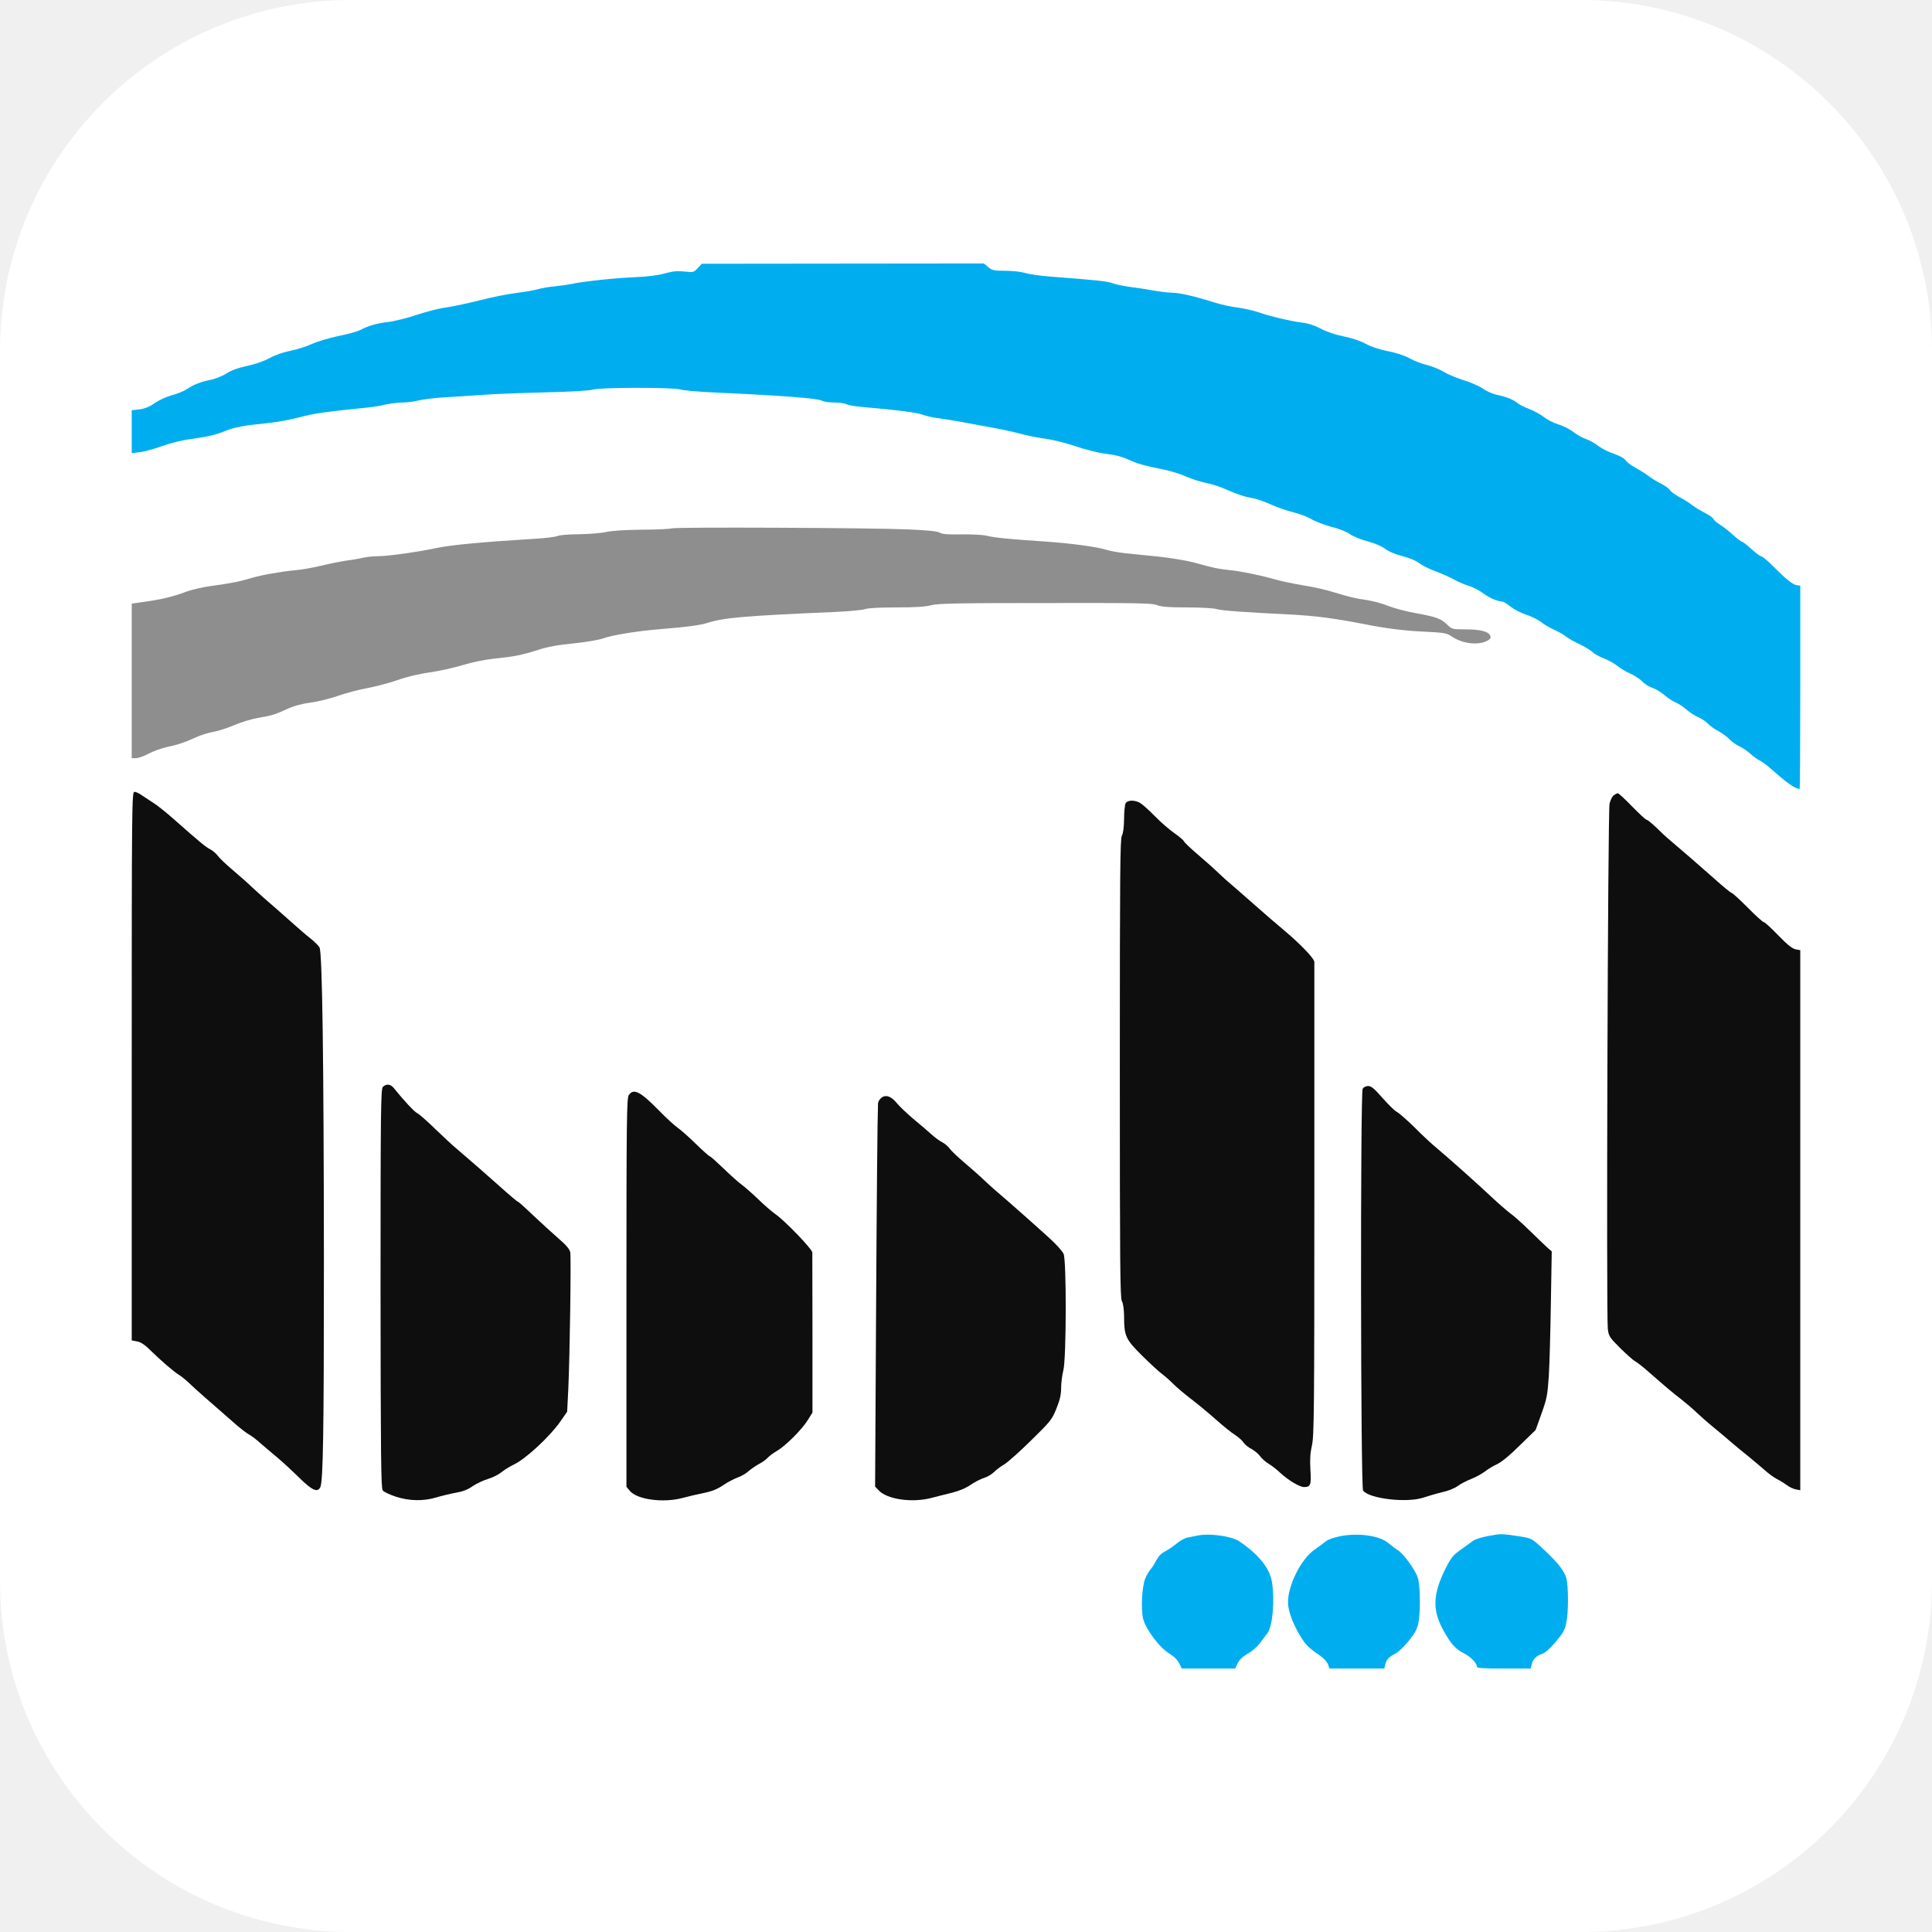
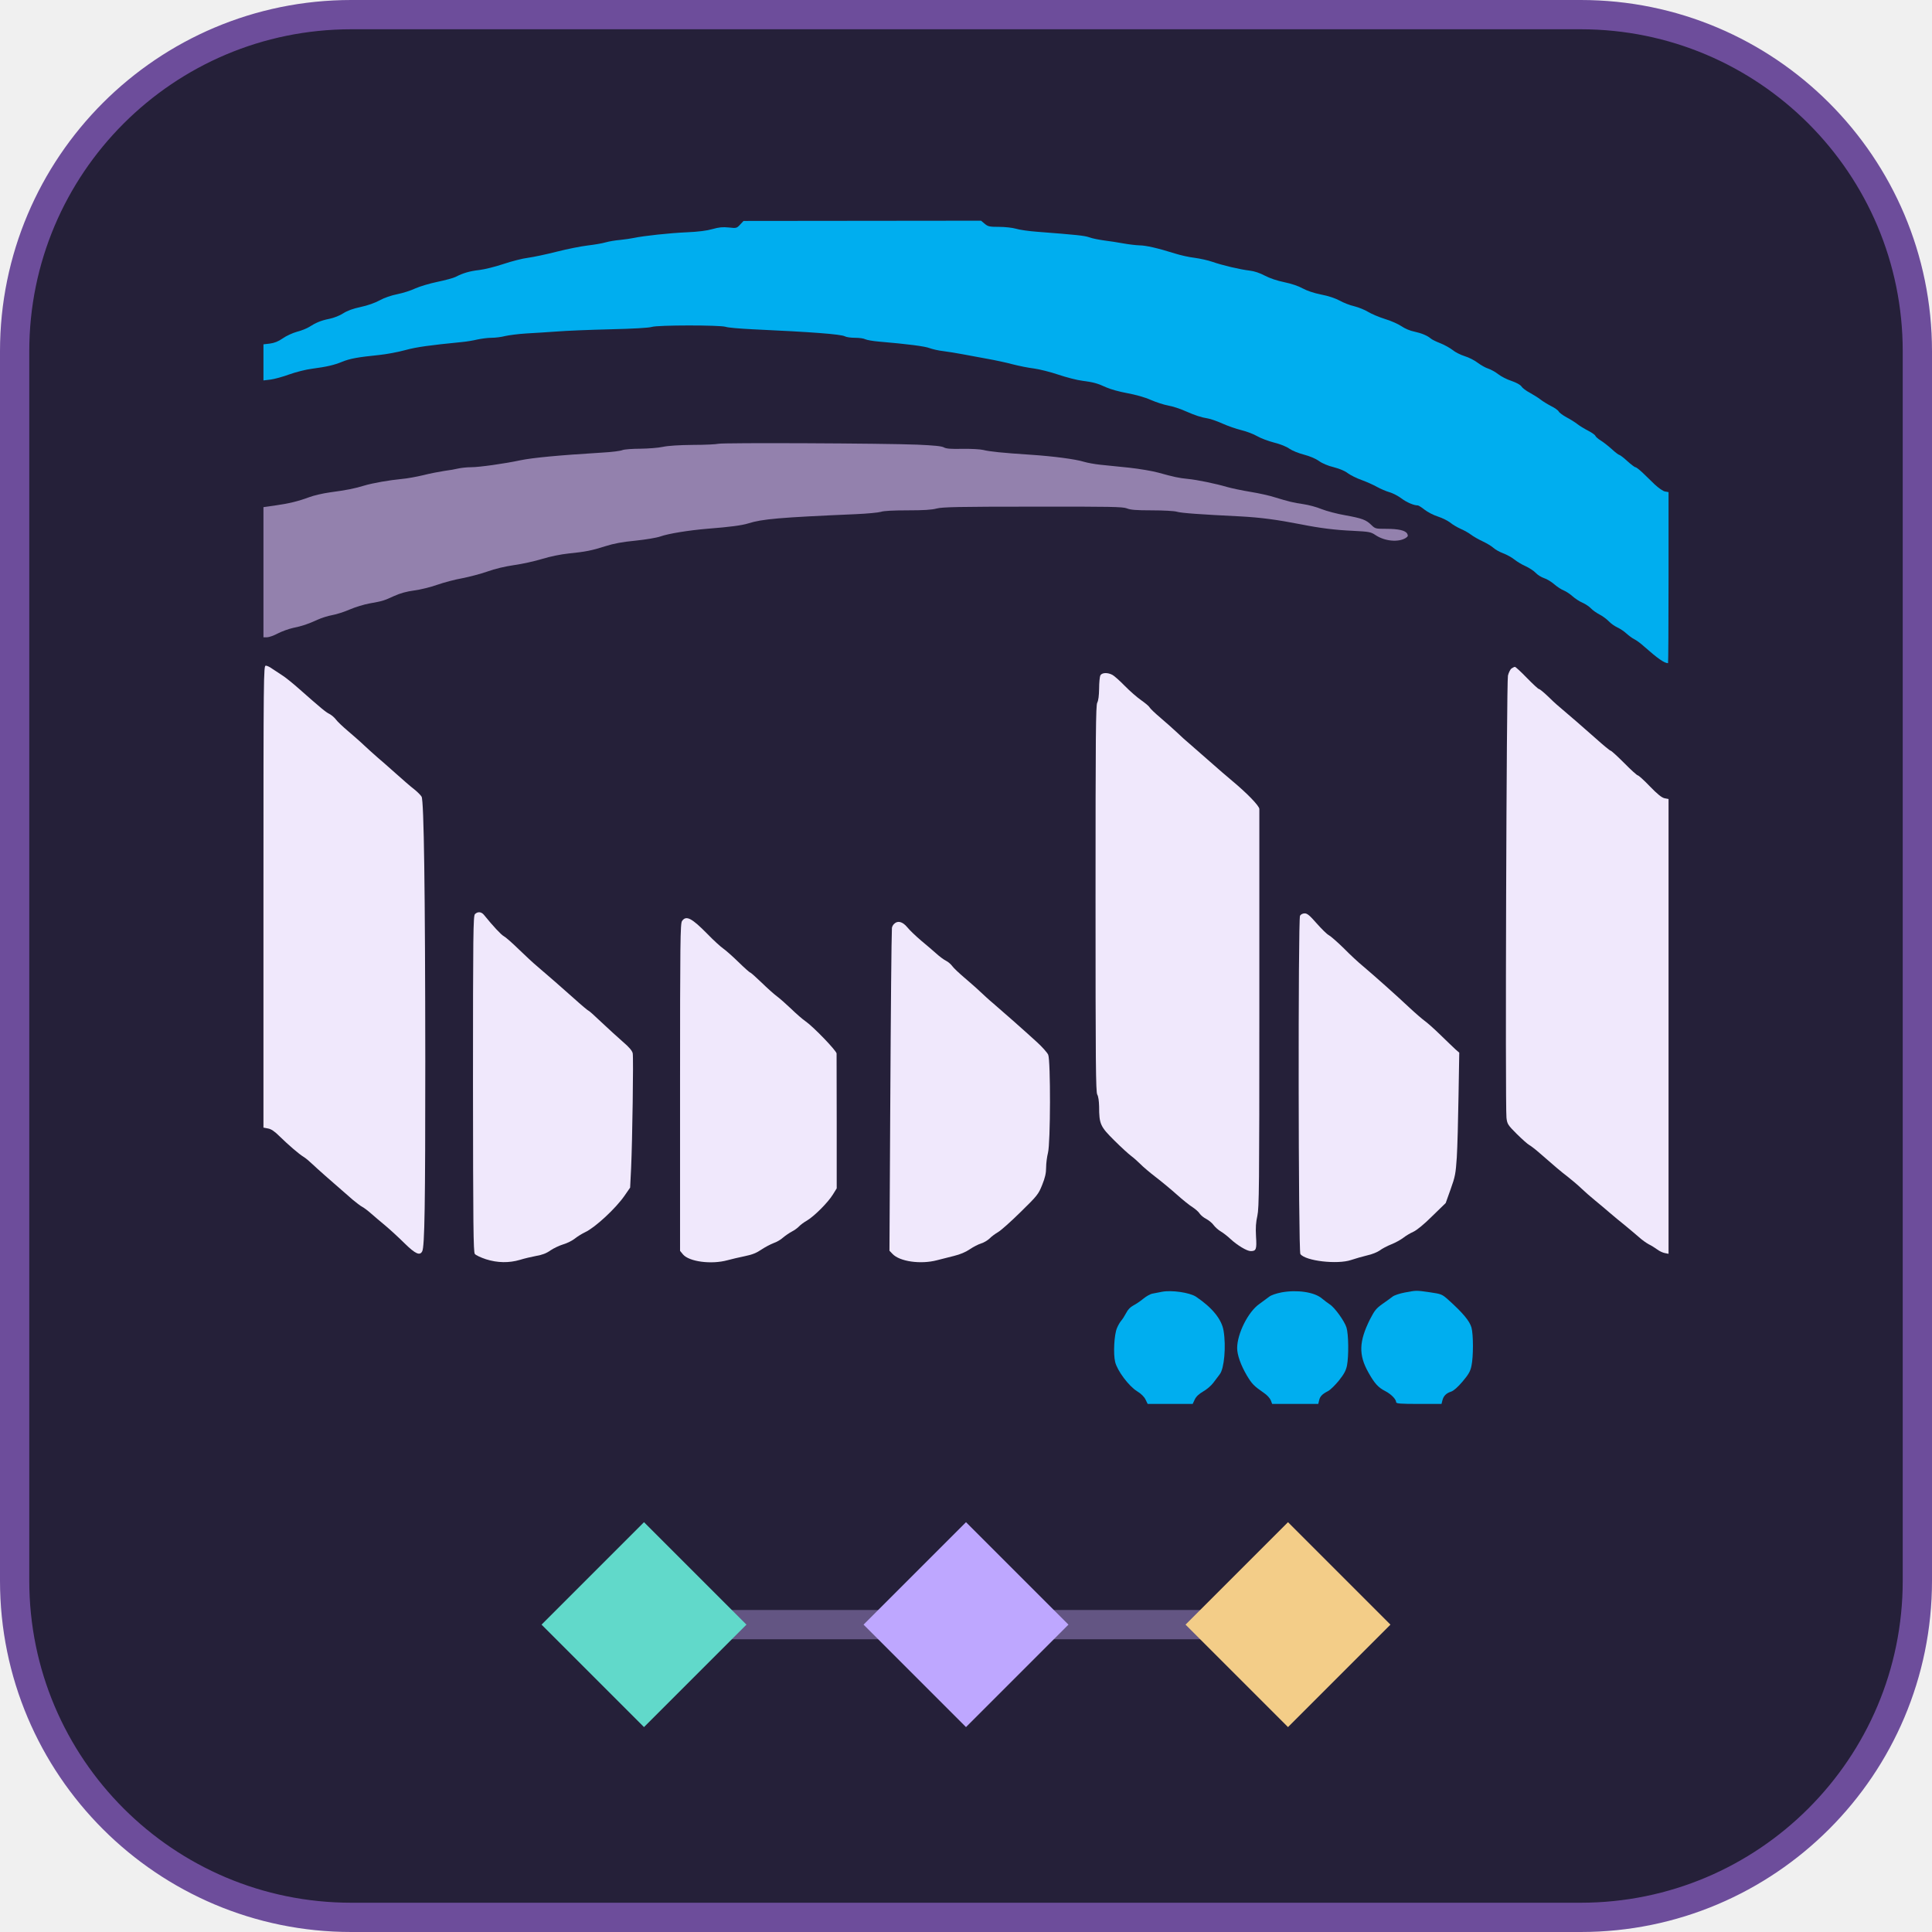
- <svg xmlns="http://www.w3.org/2000/svg" viewBox="0 0 132 132" role="img" aria-label="APASAI">
-   <rect width="132" height="132" rx="24" fill="#FFFFFF" />
-   <svg x="9" y="18" width="114" height="96" viewBox="0 0 114 96" fill="none">
+ <svg xmlns="http://www.w3.org/2000/svg" viewBox="0 0 132 132" role="img" aria-label="APASAI CG Designer">
+   <style>.apasai-bars { fill: #F0E8FC; } .apasai-swoosh { fill: #9381AD; }</style>
+   <rect x="1" y="1" width="130" height="130" rx="23" fill="#252039" stroke="#6D4D9B" stroke-width="2" />
+   <svg x="18" y="15" width="96" height="81" viewBox="0 0 114 96" fill="none">
    <g transform="translate(0,96) scale(0.01,-0.01)">
      <g class="apasai-swoosh" fill="#8E8E8E">
        <path d="M3690 7790 c-14 -4 -106 -9 -205 -9 -114 -1 -204 -7 -245 -16 -36 -8 -118 -14 -182 -15 -64 0 -129 -5 -145 -11 -15 -7 -86 -16 -158 -20 -360 -22 -570 -42 -672 -63 -125 -27 -333 -56 -397 -56 -34 0 -80 -5 -103 -10 -24 -6 -75 -15 -115 -20 -40 -6 -118 -21 -173 -35 -55 -13 -131 -27 -170 -30 -104 -10 -236 -33 -307 -54 -78 -24 -143 -37 -278 -55 -58 -8 -135 -26 -171 -40 -86 -32 -163 -51 -277 -67 l-92 -13 0 -528 0 -528 29 0 c16 0 55 14 87 31 33 17 88 37 124 45 74 15 121 31 200 67 30 14 84 31 118 37 35 6 99 27 143 46 44 19 116 41 161 49 105 19 110 20 198 60 51 23 103 37 163 45 49 6 133 27 187 46 54 19 145 43 202 53 57 11 148 35 203 54 63 23 145 42 220 53 66 9 168 32 227 50 66 20 148 37 214 44 139 14 188 24 301 60 66 21 136 34 241 44 85 9 170 23 202 34 64 23 229 50 385 63 180 14 277 27 328 43 114 36 251 48 872 75 94 4 186 13 205 19 21 8 104 12 215 12 127 0 198 4 237 15 47 12 178 15 781 15 635 1 729 -1 762 -14 29 -12 76 -16 204 -16 91 0 182 -5 201 -11 35 -11 189 -22 515 -38 165 -9 295 -26 495 -65 150 -30 278 -46 418 -52 134 -7 146 -9 185 -35 75 -50 186 -60 245 -23 18 12 20 18 12 34 -14 27 -70 40 -172 40 -84 0 -88 1 -119 31 -43 42 -74 54 -212 79 -65 11 -151 34 -192 50 -40 17 -106 34 -146 40 -83 12 -119 21 -231 55 -42 14 -132 34 -200 45 -68 11 -152 29 -188 39 -95 28 -246 59 -320 66 -72 7 -114 16 -240 51 -47 13 -153 31 -235 40 -83 8 -188 19 -235 24 -47 5 -107 16 -133 24 -67 21 -248 45 -430 57 -229 15 -337 26 -387 39 -25 6 -99 10 -170 9 -94 -2 -131 1 -150 12 -18 10 -80 16 -215 22 -267 11 -1585 17 -1615 7z" />
      </g>
      <g class="apasai-arc" fill="#00AEEF">
        <path d="M3867 9568 c-27 -29 -30 -30 -92 -23 -49 5 -79 2 -132 -13 -45 -13 -115 -22 -208 -26 -139 -6 -352 -29 -431 -46 -23 -5 -72 -12 -110 -16 -38 -3 -91 -12 -119 -20 -27 -8 -92 -19 -144 -25 -51 -6 -164 -28 -250 -50 -86 -22 -191 -44 -235 -50 -43 -5 -132 -28 -198 -50 -65 -22 -154 -44 -196 -49 -79 -9 -134 -25 -193 -56 -18 -9 -84 -27 -147 -40 -63 -13 -143 -37 -179 -53 -35 -17 -101 -38 -146 -47 -50 -10 -106 -29 -144 -50 -38 -21 -98 -42 -154 -54 -62 -13 -108 -30 -141 -51 -27 -18 -77 -38 -113 -45 -69 -14 -109 -31 -164 -66 -19 -12 -63 -30 -99 -39 -36 -10 -88 -34 -116 -54 -36 -25 -67 -37 -104 -42 l-52 -6 0 -147 0 -146 58 7 c31 4 100 23 152 42 53 19 135 40 185 46 119 16 177 29 245 57 62 25 126 37 295 54 61 6 157 24 215 40 92 25 192 39 465 66 33 3 87 12 120 20 33 7 85 14 115 14 31 0 80 6 110 14 30 7 107 17 170 21 63 3 176 11 250 16 74 6 270 14 435 18 183 4 314 12 335 19 47 16 551 16 600 1 19 -7 118 -15 220 -20 480 -22 715 -40 747 -57 12 -7 49 -12 83 -12 34 0 71 -5 83 -12 12 -6 63 -15 112 -19 234 -20 373 -38 410 -53 22 -8 72 -20 110 -24 39 -5 108 -16 155 -25 47 -9 137 -25 200 -37 63 -11 157 -31 208 -45 51 -13 129 -29 173 -34 44 -6 133 -28 198 -50 65 -22 154 -45 197 -50 91 -12 119 -20 194 -54 30 -14 106 -35 167 -46 70 -13 143 -33 192 -55 44 -19 108 -40 143 -46 34 -6 97 -26 138 -45 83 -36 125 -50 185 -60 22 -4 74 -22 116 -41 42 -19 111 -43 152 -53 42 -10 100 -32 129 -49 29 -17 91 -40 137 -52 49 -12 102 -33 125 -50 23 -16 75 -37 118 -48 46 -12 94 -32 121 -51 27 -20 74 -40 121 -51 49 -13 92 -31 114 -49 21 -15 71 -41 112 -55 41 -15 97 -40 125 -56 27 -15 73 -35 101 -43 28 -8 72 -31 98 -51 41 -31 99 -56 132 -56 6 0 31 -16 55 -35 24 -19 72 -44 107 -55 34 -11 79 -33 100 -49 20 -17 60 -40 87 -52 28 -12 65 -33 83 -47 17 -13 60 -38 95 -54 34 -16 73 -40 87 -53 14 -13 48 -32 77 -43 29 -11 70 -33 91 -50 21 -17 62 -42 92 -55 30 -14 67 -38 82 -54 14 -16 45 -35 68 -43 23 -7 60 -30 83 -50 23 -20 58 -43 77 -50 19 -8 51 -29 71 -47 20 -18 56 -42 80 -52 25 -11 56 -32 69 -46 14 -15 45 -37 70 -50 25 -13 59 -38 75 -55 17 -18 48 -40 70 -50 22 -10 55 -32 73 -49 19 -17 48 -39 65 -47 18 -9 53 -35 78 -58 111 -98 165 -136 195 -136 2 0 4 312 4 694 l0 694 -29 5 c-16 3 -53 29 -83 57 -29 28 -74 71 -99 96 -26 24 -51 44 -58 44 -6 0 -36 23 -66 50 -30 28 -60 50 -65 50 -5 0 -33 21 -62 48 -29 26 -69 57 -90 70 -20 12 -39 29 -42 37 -3 8 -29 26 -58 41 -29 15 -69 39 -88 54 -19 15 -59 40 -88 55 -29 16 -58 37 -63 47 -5 10 -33 30 -62 44 -29 15 -68 39 -87 54 -19 15 -59 39 -87 55 -29 15 -59 38 -67 51 -9 13 -40 30 -80 44 -35 11 -84 36 -107 54 -24 19 -61 39 -82 46 -21 6 -59 28 -85 47 -25 20 -73 44 -106 54 -32 10 -77 32 -98 50 -22 17 -67 42 -100 55 -34 13 -68 30 -77 38 -28 24 -74 43 -133 56 -33 6 -78 25 -105 44 -27 18 -87 45 -135 59 -48 15 -109 41 -135 57 -26 16 -77 37 -113 46 -36 8 -89 29 -119 46 -33 18 -91 38 -150 49 -60 12 -115 31 -150 50 -34 19 -90 38 -148 50 -59 12 -118 32 -158 53 -41 22 -87 37 -123 41 -78 9 -222 43 -302 71 -37 13 -102 27 -146 33 -44 5 -115 21 -159 35 -140 44 -237 66 -289 66 -28 1 -87 8 -131 16 -44 8 -114 19 -156 24 -42 6 -95 16 -118 25 -40 14 -98 20 -421 45 -69 5 -147 16 -175 25 -28 8 -88 15 -137 15 -78 0 -90 3 -116 25 l-30 25 -963 -1 -964 -1 -28 -30z" />
        <path d="M7290 910 c-25 -5 -59 -12 -77 -15 -18 -3 -51 -22 -74 -41 -24 -20 -60 -44 -81 -55 -25 -13 -45 -34 -59 -62 -12 -23 -30 -51 -40 -62 -10 -11 -25 -38 -34 -59 -23 -54 -31 -209 -15 -275 17 -71 110 -196 178 -238 33 -20 58 -45 69 -68 l17 -35 182 0 183 0 17 36 c11 24 34 45 68 65 29 16 66 48 83 71 18 24 41 55 52 69 36 46 52 225 31 352 -15 94 -93 189 -224 277 -52 34 -198 55 -276 40z" />
        <path d="M8260 905 c-42 -8 -86 -23 -100 -35 -14 -11 -50 -37 -80 -59 -91 -63 -180 -242 -180 -358 0 -56 30 -139 78 -221 42 -70 56 -85 141 -144 24 -16 48 -43 54 -59 l11 -29 187 0 187 0 7 29 c7 32 25 51 72 75 18 9 57 47 88 85 42 53 57 80 66 122 15 77 13 255 -4 309 -16 52 -96 163 -136 188 -14 9 -43 31 -65 49 -61 51 -201 71 -326 48z" />
        <path d="M9260 904 c-42 -8 -85 -22 -100 -34 -14 -11 -51 -38 -83 -60 -49 -35 -63 -53 -99 -123 -90 -180 -94 -289 -13 -432 49 -88 80 -122 135 -150 49 -25 90 -67 90 -91 0 -11 35 -14 184 -14 l184 0 7 28 c9 37 31 59 71 72 21 7 54 36 93 82 48 57 63 82 72 127 16 73 16 254 0 311 -15 53 -70 119 -188 225 -51 45 -55 47 -150 61 -114 16 -106 16 -203 -2z" />
      </g>
      <g class="apasai-bars" fill="#0E0E0E">
        <path d="M0 4116 l0 -1874 36 -7 c26 -4 54 -23 94 -63 74 -72 156 -143 195 -167 17 -10 50 -38 75 -62 39 -37 121 -110 325 -287 28 -23 61 -49 75 -56 14 -7 46 -31 72 -54 26 -23 79 -68 119 -101 39 -33 109 -97 155 -143 87 -85 123 -101 142 -64 20 37 25 382 25 1542 -1 1386 -11 2113 -30 2147 -7 12 -34 39 -60 60 -27 20 -93 78 -149 128 -55 49 -124 110 -154 135 -29 25 -76 68 -105 95 -29 28 -88 79 -130 115 -42 36 -86 77 -97 93 -11 15 -34 35 -51 44 -32 16 -67 45 -246 203 -53 47 -116 98 -141 113 -25 16 -60 39 -79 52 -19 14 -42 25 -52 25 -18 0 -19 -57 -19 -1874z" />
        <path d="M10126 5967 c-10 -7 -23 -33 -29 -58 -12 -49 -23 -3491 -12 -3587 6 -51 11 -59 84 -132 43 -42 88 -83 102 -90 13 -7 53 -38 88 -69 119 -104 168 -146 227 -191 32 -25 79 -65 105 -90 26 -25 77 -70 114 -100 37 -30 90 -75 119 -100 29 -25 83 -70 121 -100 37 -30 88 -74 114 -96 25 -23 62 -49 81 -59 19 -9 49 -28 67 -41 18 -14 46 -27 63 -30 l30 -6 0 1845 0 1845 -32 6 c-23 5 -57 32 -119 96 -48 50 -92 90 -99 90 -6 0 -56 45 -110 100 -55 55 -104 100 -110 100 -5 0 -59 44 -119 98 -114 101 -211 185 -295 256 -27 22 -73 65 -102 94 -30 28 -59 52 -65 52 -6 0 -50 41 -98 90 -48 50 -92 90 -97 90 -6 0 -18 -6 -28 -13z" />
        <path d="M6790 5911 c-5 -11 -10 -59 -10 -108 -1 -57 -6 -97 -15 -113 -12 -21 -14 -252 -14 -1590 0 -1338 2 -1569 14 -1590 9 -15 14 -54 15 -97 0 -143 10 -163 124 -276 55 -55 117 -111 136 -125 19 -14 53 -44 75 -66 22 -23 78 -70 125 -106 47 -36 123 -99 170 -141 47 -42 104 -88 127 -102 23 -15 50 -38 59 -53 10 -14 34 -34 55 -44 20 -11 47 -33 58 -49 12 -16 38 -40 59 -52 20 -12 55 -39 77 -60 56 -52 134 -99 165 -99 44 0 50 14 43 119 -4 71 -1 115 11 168 14 64 16 230 16 1675 0 881 0 1613 0 1625 0 25 -99 127 -220 228 -40 33 -122 104 -184 159 -61 54 -133 117 -160 140 -27 22 -73 64 -101 91 -29 28 -90 81 -135 120 -45 38 -86 77 -91 87 -5 10 -36 35 -67 57 -32 22 -92 74 -133 116 -41 42 -86 82 -101 90 -39 21 -85 19 -98 -4z" />
        <path d="M1716 3974 c-14 -14 -16 -152 -16 -1377 1 -1146 3 -1365 15 -1380 7 -10 48 -29 90 -43 94 -30 188 -31 276 -5 35 11 95 25 132 32 48 8 83 21 116 45 27 18 74 40 104 49 31 9 73 30 94 47 21 17 59 40 84 52 81 38 248 193 319 296 l45 65 8 160 c10 219 20 893 13 930 -5 21 -28 49 -82 95 -41 36 -119 107 -172 157 -53 51 -100 93 -104 93 -4 0 -59 46 -122 103 -107 95 -182 161 -299 261 -27 22 -92 83 -145 134 -53 52 -108 100 -122 107 -21 11 -85 79 -162 174 -21 25 -50 27 -72 5z" />
        <path d="M8410 3961 c-16 -31 -14 -2722 3 -2745 41 -56 300 -86 412 -48 33 11 91 28 129 37 39 8 85 27 104 41 18 14 60 36 93 49 33 13 76 37 97 53 20 16 57 38 82 49 28 13 87 61 153 127 l109 106 40 112 c37 103 41 126 50 258 5 80 11 304 14 497 l6 353 -31 27 c-17 16 -73 69 -123 118 -51 50 -109 101 -128 114 -19 14 -74 61 -121 105 -104 98 -287 261 -376 336 -37 30 -108 96 -158 147 -51 50 -106 98 -121 106 -16 8 -60 52 -99 96 -56 64 -76 81 -97 81 -17 0 -31 -8 -38 -19z" />
        <path d="M3396 3918 c-14 -20 -16 -165 -16 -1349 l0 -1327 24 -29 c50 -59 230 -83 361 -47 33 9 97 24 141 33 60 12 96 27 135 54 30 20 74 43 98 52 24 8 59 28 77 45 19 16 51 38 72 49 20 10 46 29 57 41 11 12 40 34 65 48 59 35 171 147 210 211 l31 50 0 538 c0 296 -1 546 -1 556 0 22 -188 217 -250 260 -25 17 -79 64 -120 104 -41 39 -93 85 -115 101 -22 16 -78 66 -124 111 -46 44 -87 81 -92 81 -4 0 -48 39 -96 86 -48 47 -104 96 -123 109 -19 13 -78 66 -130 120 -126 128 -171 151 -204 103z" />
        <path d="M5116 3894 c-9 -8 -16 -23 -17 -32 -4 -91 -9 -618 -14 -1528 l-6 -1091 24 -25 c58 -63 230 -87 362 -52 33 9 95 24 138 35 49 12 95 31 128 54 28 19 69 40 91 47 22 6 53 25 69 40 15 16 47 39 69 52 23 13 106 87 184 164 136 133 144 144 174 219 24 59 32 96 32 141 0 34 7 87 15 119 21 80 22 747 2 796 -8 18 -50 65 -93 104 -97 89 -292 261 -358 317 -27 22 -72 64 -101 91 -29 28 -88 79 -130 115 -42 36 -86 77 -97 93 -11 15 -34 35 -51 43 -18 9 -53 35 -78 58 -25 22 -80 70 -123 105 -42 36 -93 84 -112 108 -39 47 -79 57 -108 27z" />
      </g>
    </g>
  </svg>
+   <path d="M44 111h44" stroke="#635583" stroke-width="2" />
+   <path d="M44 104l7 7-7 7-7-7Z" fill="#61D9CA" />
+   <path d="M66 104l7 7-7 7-7-7Z" fill="#BEA7FF" />
+   <path d="M88 104l7 7-7 7-7-7Z" fill="#F3CD88" />
</svg>
